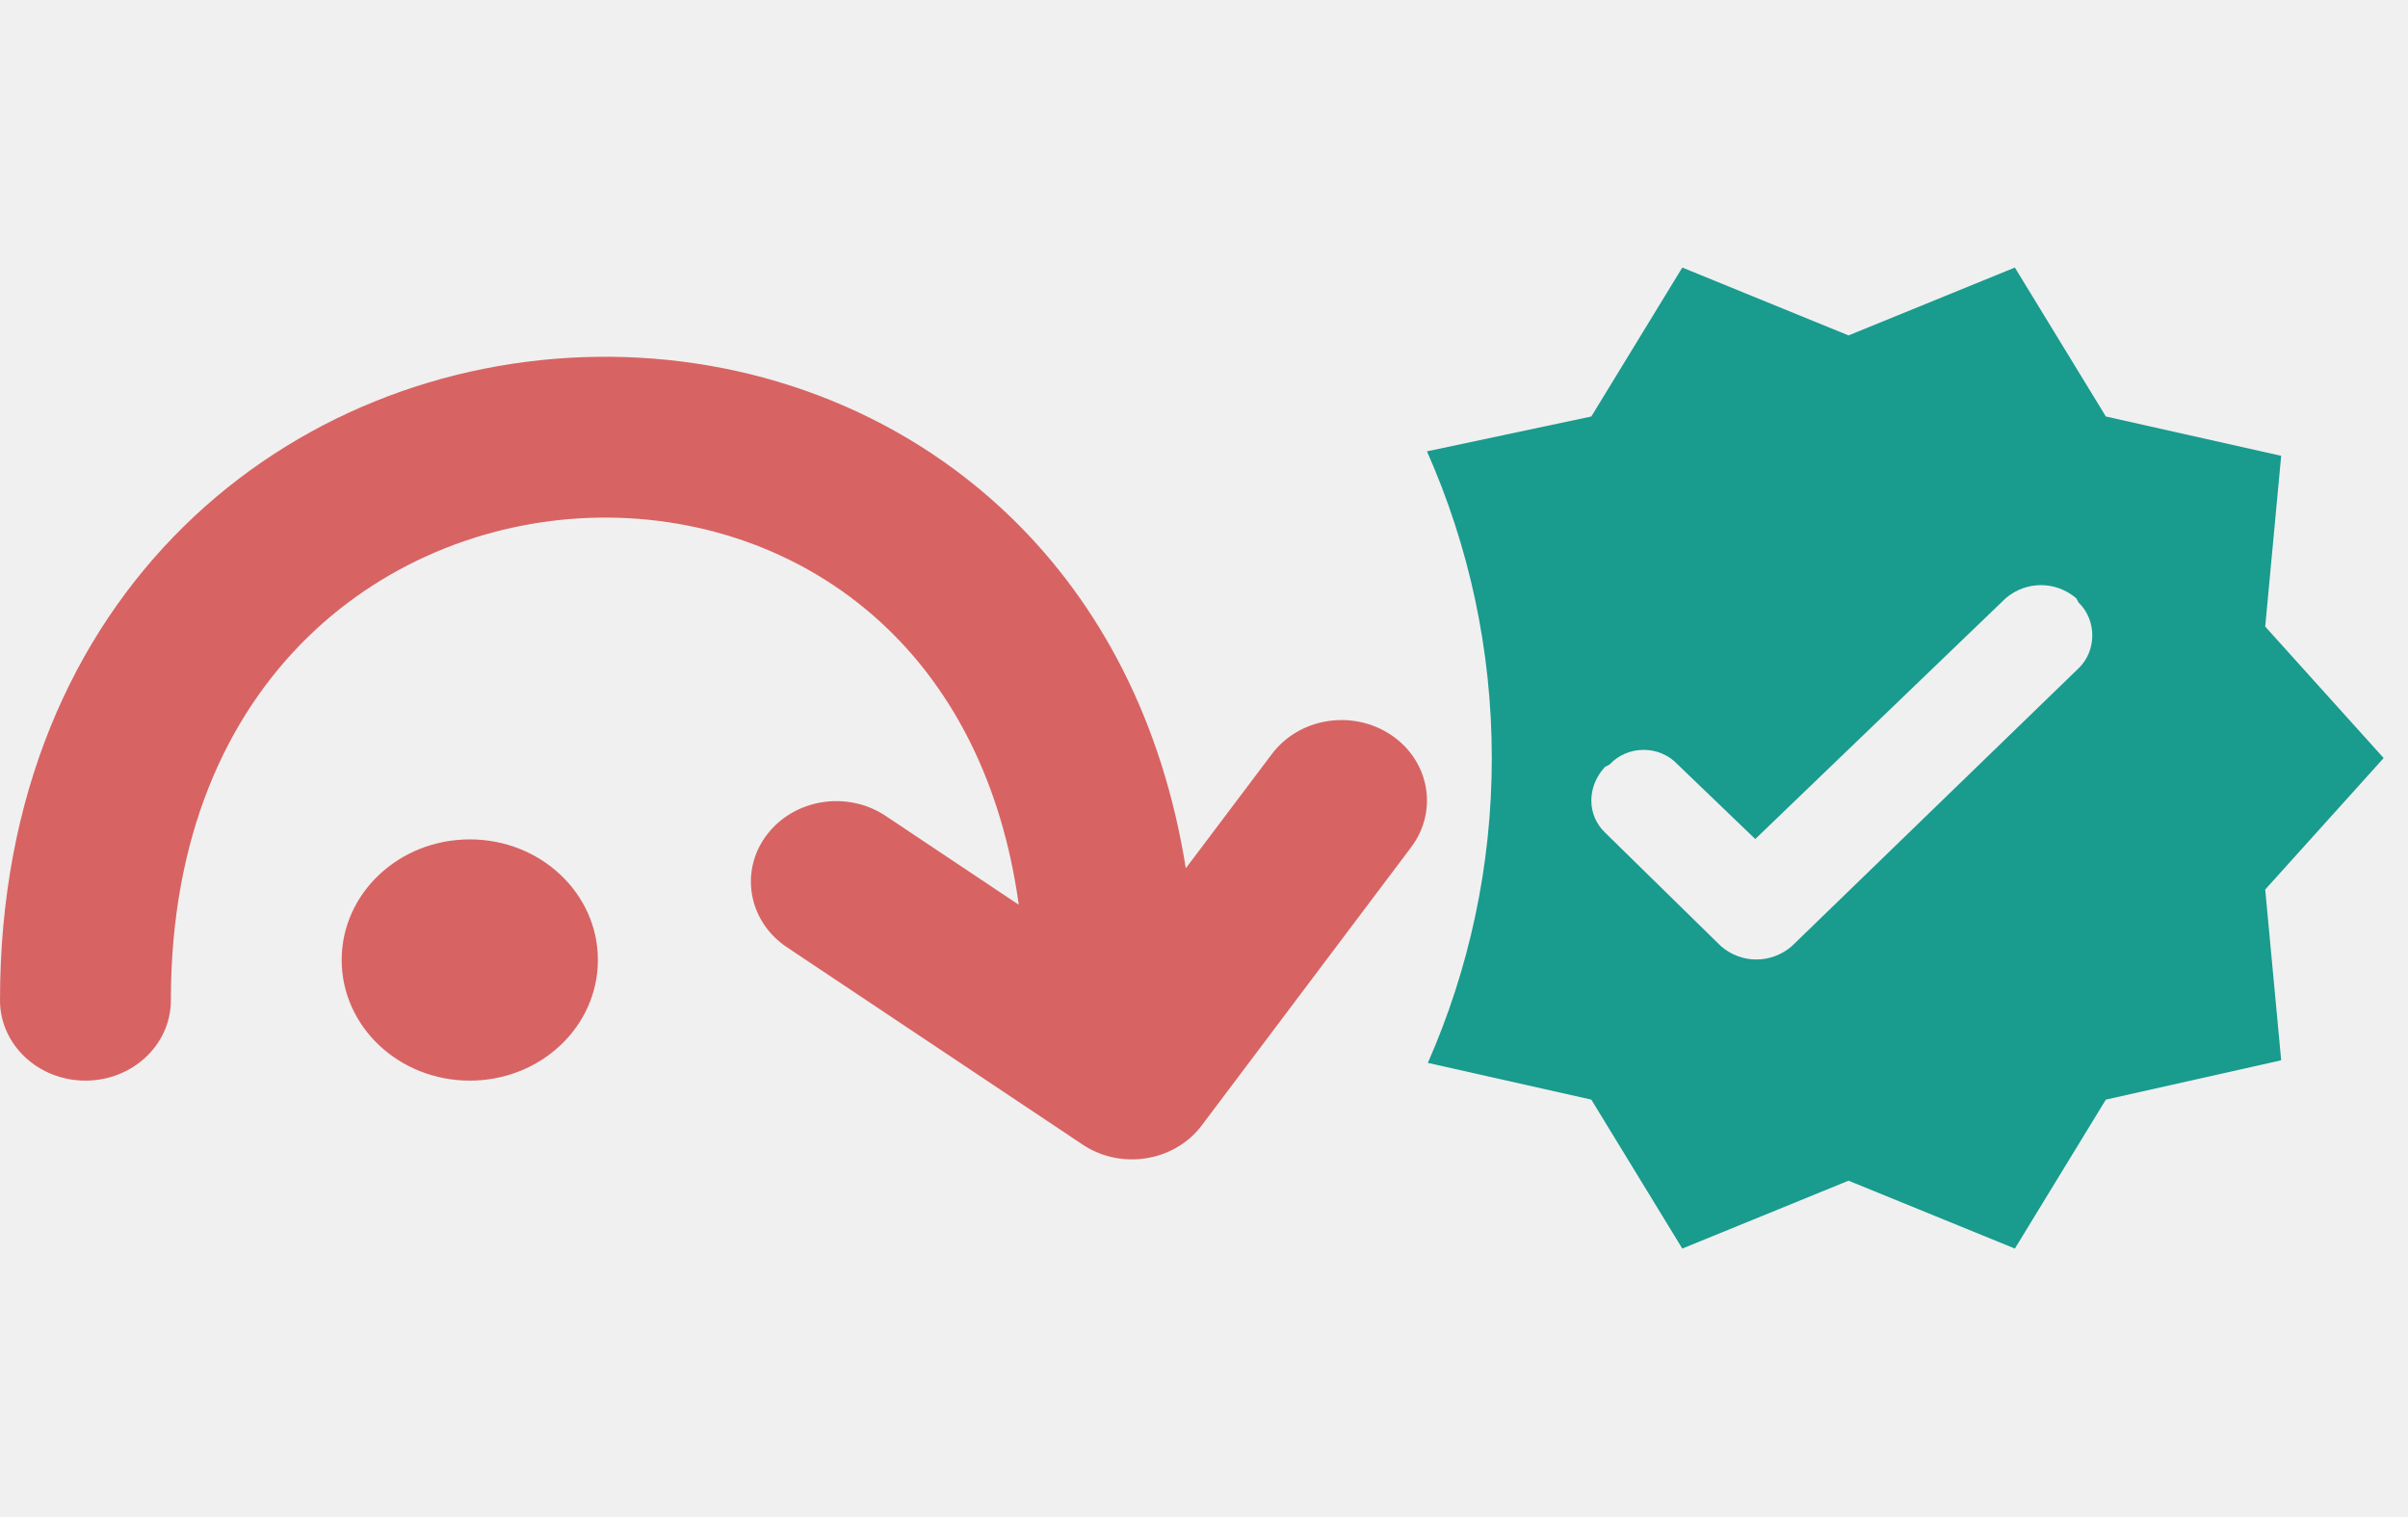
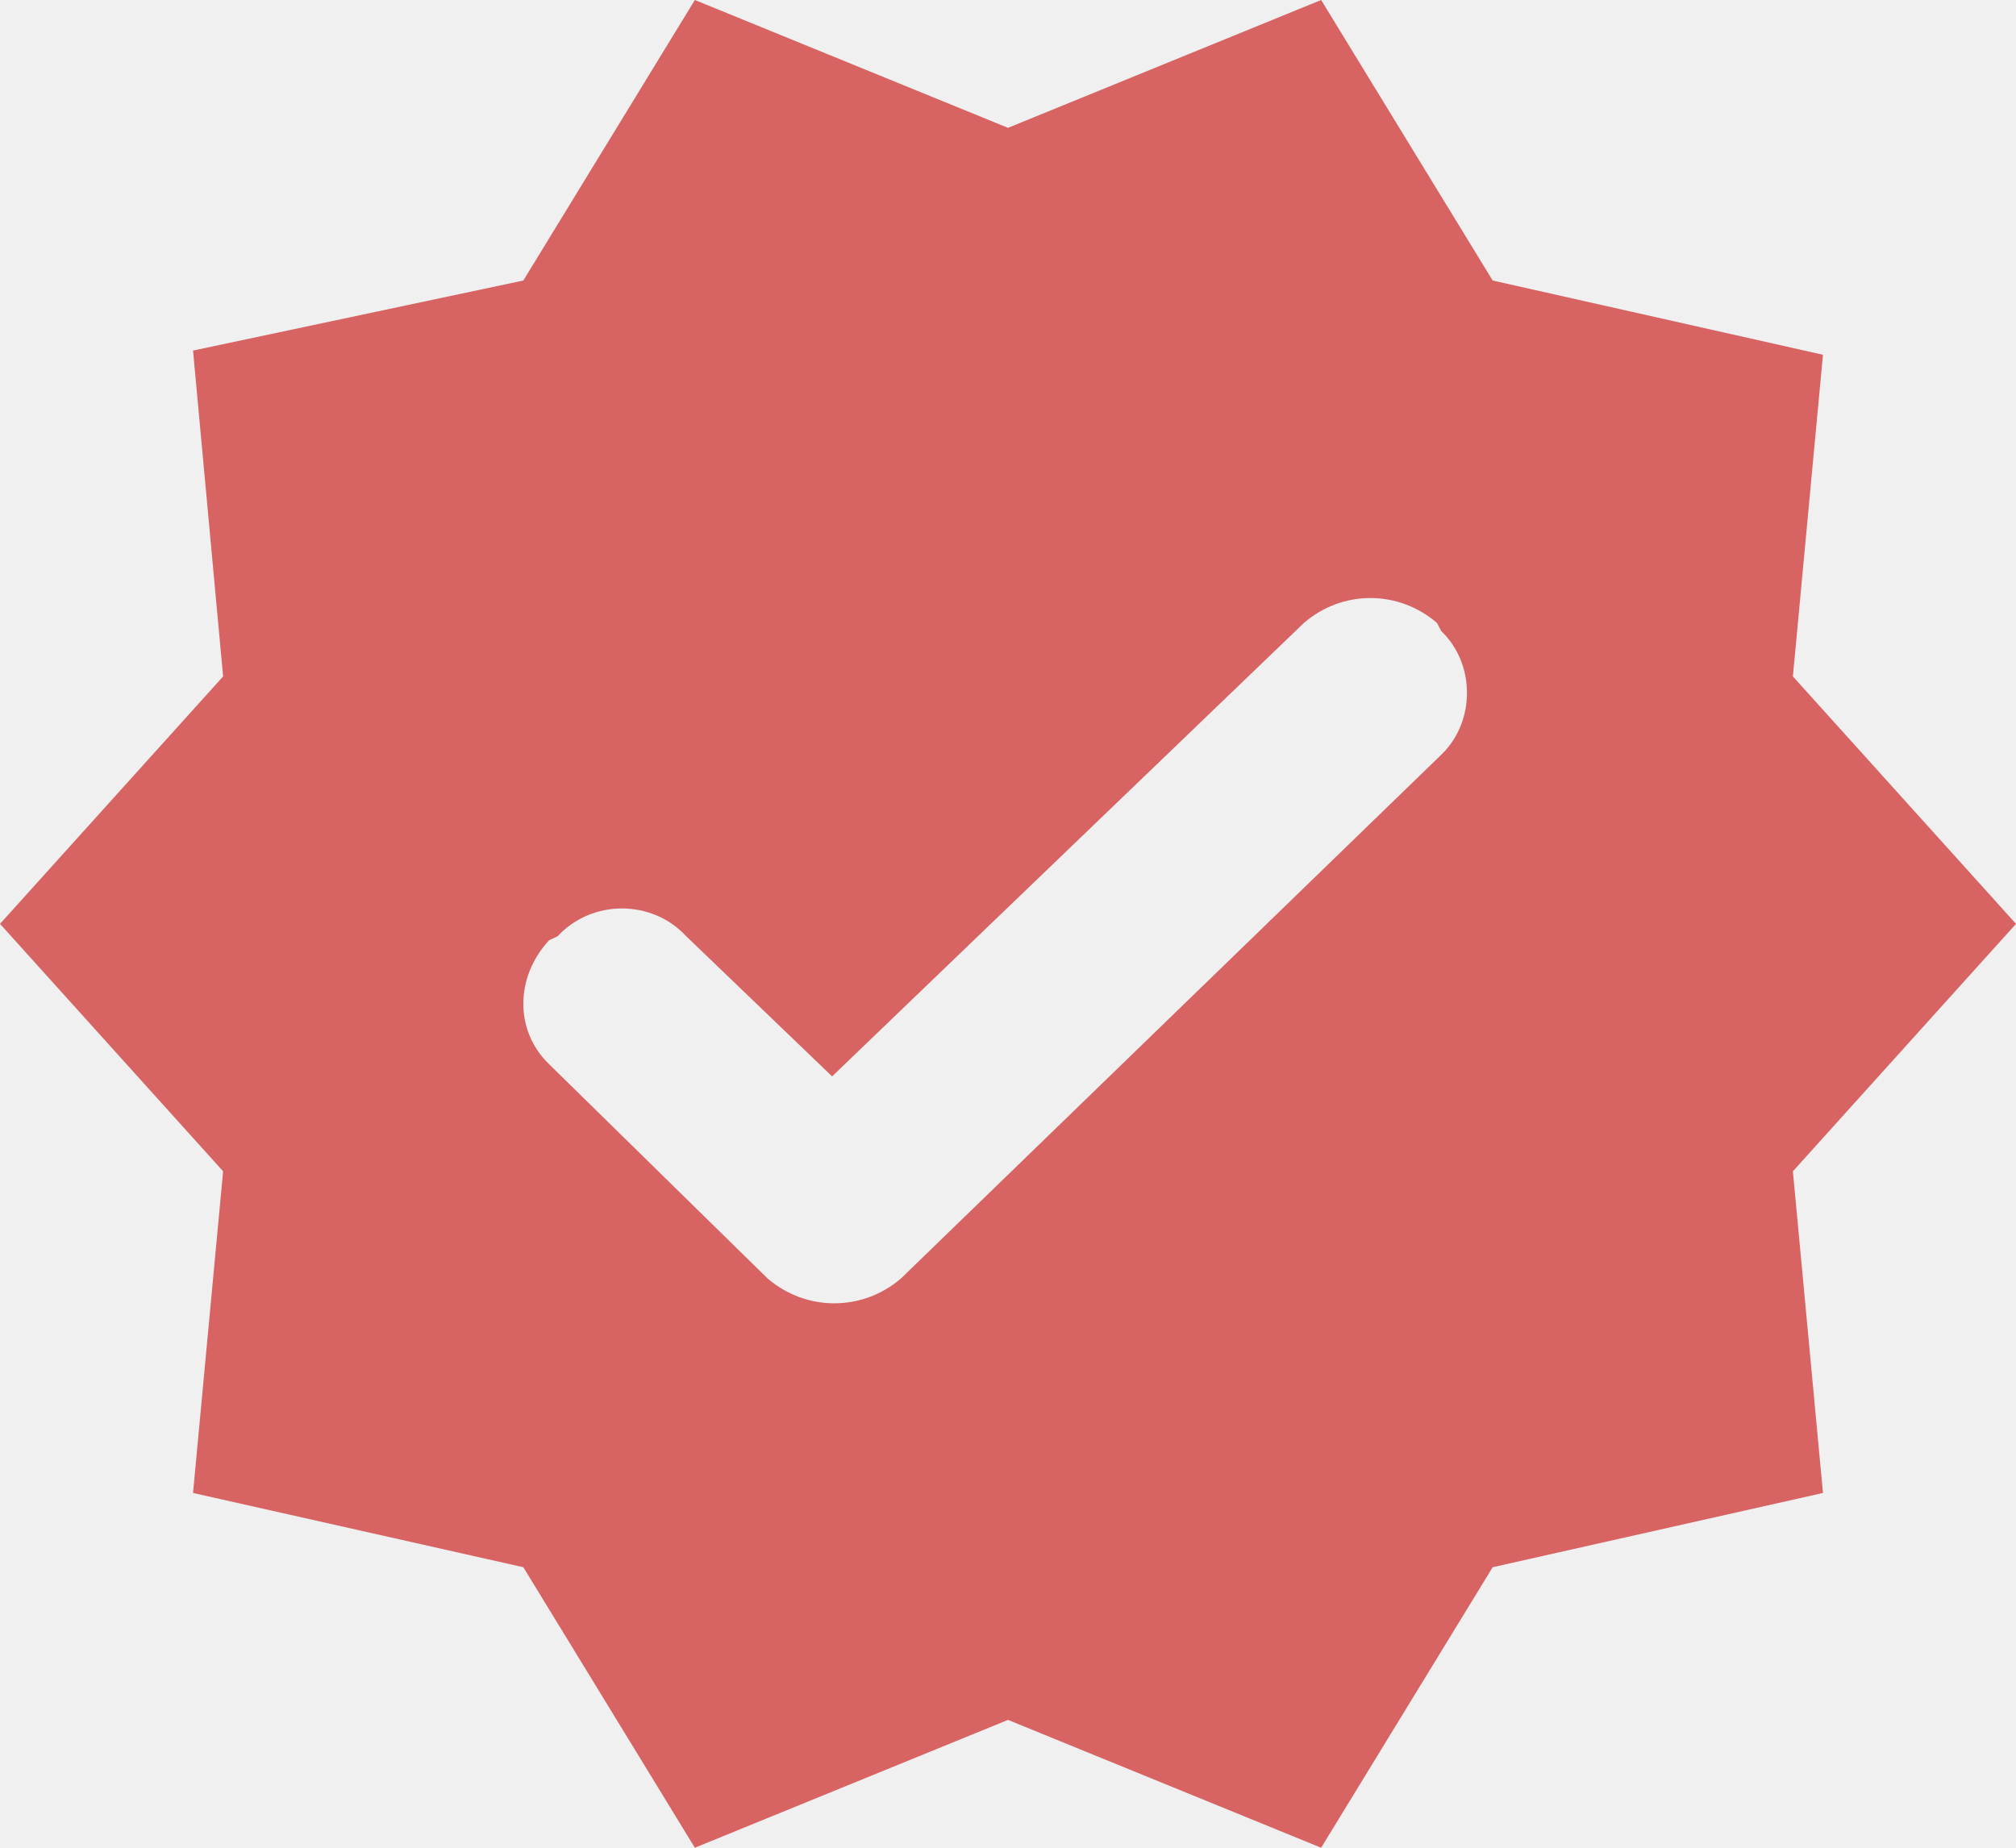
- <svg xmlns="http://www.w3.org/2000/svg" width="27" height="17" viewBox="0 0 27 17" fill="none">
-   <g clip-path="url(#clip0_13186_338087)">
-     <path fill-rule="evenodd" clip-rule="evenodd" d="M6.718 5.804C4.392 5.837 1.916 7.557 1.916 11.216C1.916 11.714 1.487 12.117 0.958 12.117C0.429 12.117 0 11.714 0 11.216C0 6.616 3.27 4.048 6.69 4.001C8.376 3.977 10.071 4.572 11.343 5.808C12.337 6.775 13.035 8.095 13.296 9.736L14.261 8.455C14.567 8.048 15.164 7.952 15.596 8.24C16.028 8.528 16.129 9.091 15.824 9.498L13.474 12.62C13.168 13.026 12.57 13.122 12.139 12.834L8.823 10.621C8.392 10.333 8.29 9.77 8.596 9.364C8.902 8.957 9.5 8.861 9.931 9.149L11.423 10.145C11.232 8.76 10.674 7.751 9.967 7.064C9.084 6.205 7.906 5.788 6.718 5.804ZM5.268 12.117C6.061 12.117 6.704 11.512 6.704 10.764C6.704 10.017 6.061 9.412 5.268 9.412C4.474 9.412 3.831 10.017 3.831 10.764C3.831 11.512 4.474 12.117 5.268 12.117Z" fill="#D86363" />
-     <path d="M23.612 4.67L25.578 5.111L25.399 7.026L26.727 8.5L25.399 9.974L25.578 11.889L23.612 12.33L22.592 14L20.727 13.239L18.863 14L17.843 12.33L16.01 11.918C16.47 10.872 16.727 9.716 16.727 8.5C16.727 7.275 16.466 6.112 16 5.061L17.843 4.67L18.863 3L20.727 3.761L22.592 3L23.612 4.67ZM23.28 6.708C23.05 6.512 22.719 6.512 22.489 6.708L19.681 9.408L18.812 8.573C18.608 8.353 18.251 8.353 18.047 8.573L17.996 8.599C17.792 8.82 17.792 9.139 17.996 9.335L19.298 10.611C19.528 10.808 19.859 10.808 20.089 10.611L23.307 7.493C23.511 7.297 23.511 6.953 23.307 6.757L23.28 6.708Z" fill="#199B8E" />
-   </g>
-   <defs>
-     <clipPath id="clip0_13186_338087">
-       <rect width="26.727" height="17" fill="white" />
-     </clipPath>
-   </defs>
+ <svg xmlns="http://www.w3.org/2000/svg" width="12" height="11" viewBox="0 0 12 11" fill="none">
+   <path d="M12 5.5L10.672 6.973L10.851 8.888L8.885 9.33L7.864 11L6 10.239L4.136 11L3.115 9.33L1.149 8.888L1.328 6.973L0 5.5L1.328 4.027L1.149 2.087L3.115 1.67L4.136 0L6 0.761L7.864 0L8.885 1.67L10.851 2.112L10.672 4.027L12 5.5ZM4.57 7.612C4.8 7.808 5.132 7.808 5.362 7.612L8.579 4.493C8.783 4.297 8.783 3.953 8.579 3.757L8.553 3.708C8.323 3.511 7.991 3.511 7.762 3.708L4.953 6.408L4.085 5.574C3.881 5.353 3.523 5.353 3.319 5.574L3.268 5.598C3.064 5.819 3.064 6.138 3.268 6.335L4.57 7.612Z" fill="#D86363" />
</svg>
